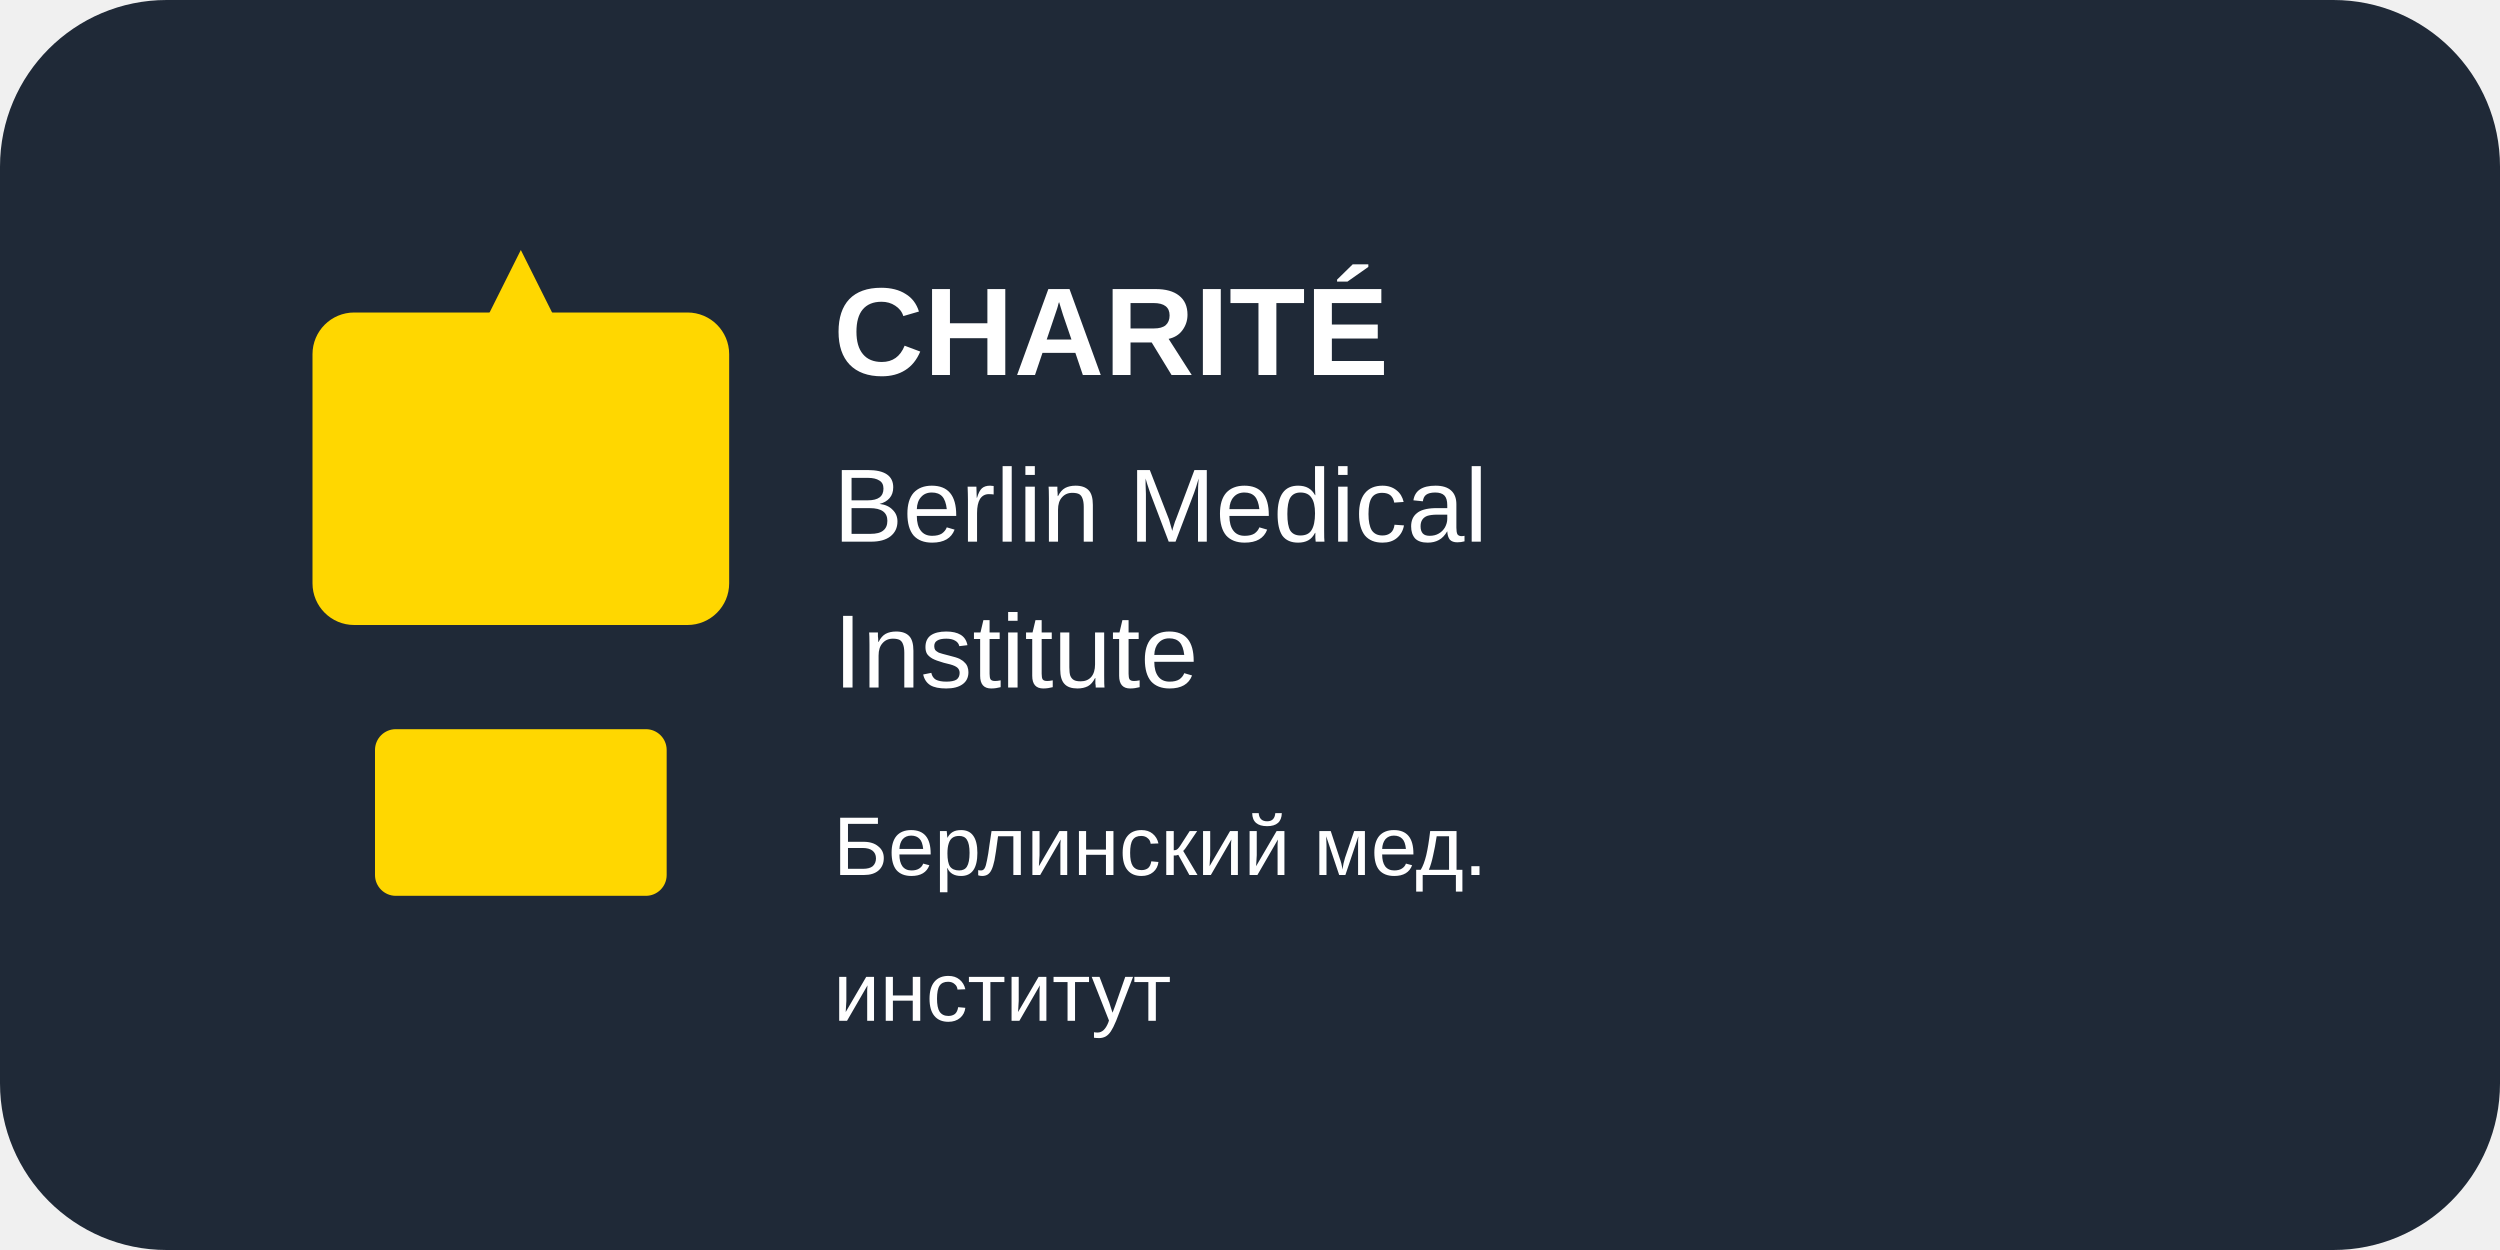
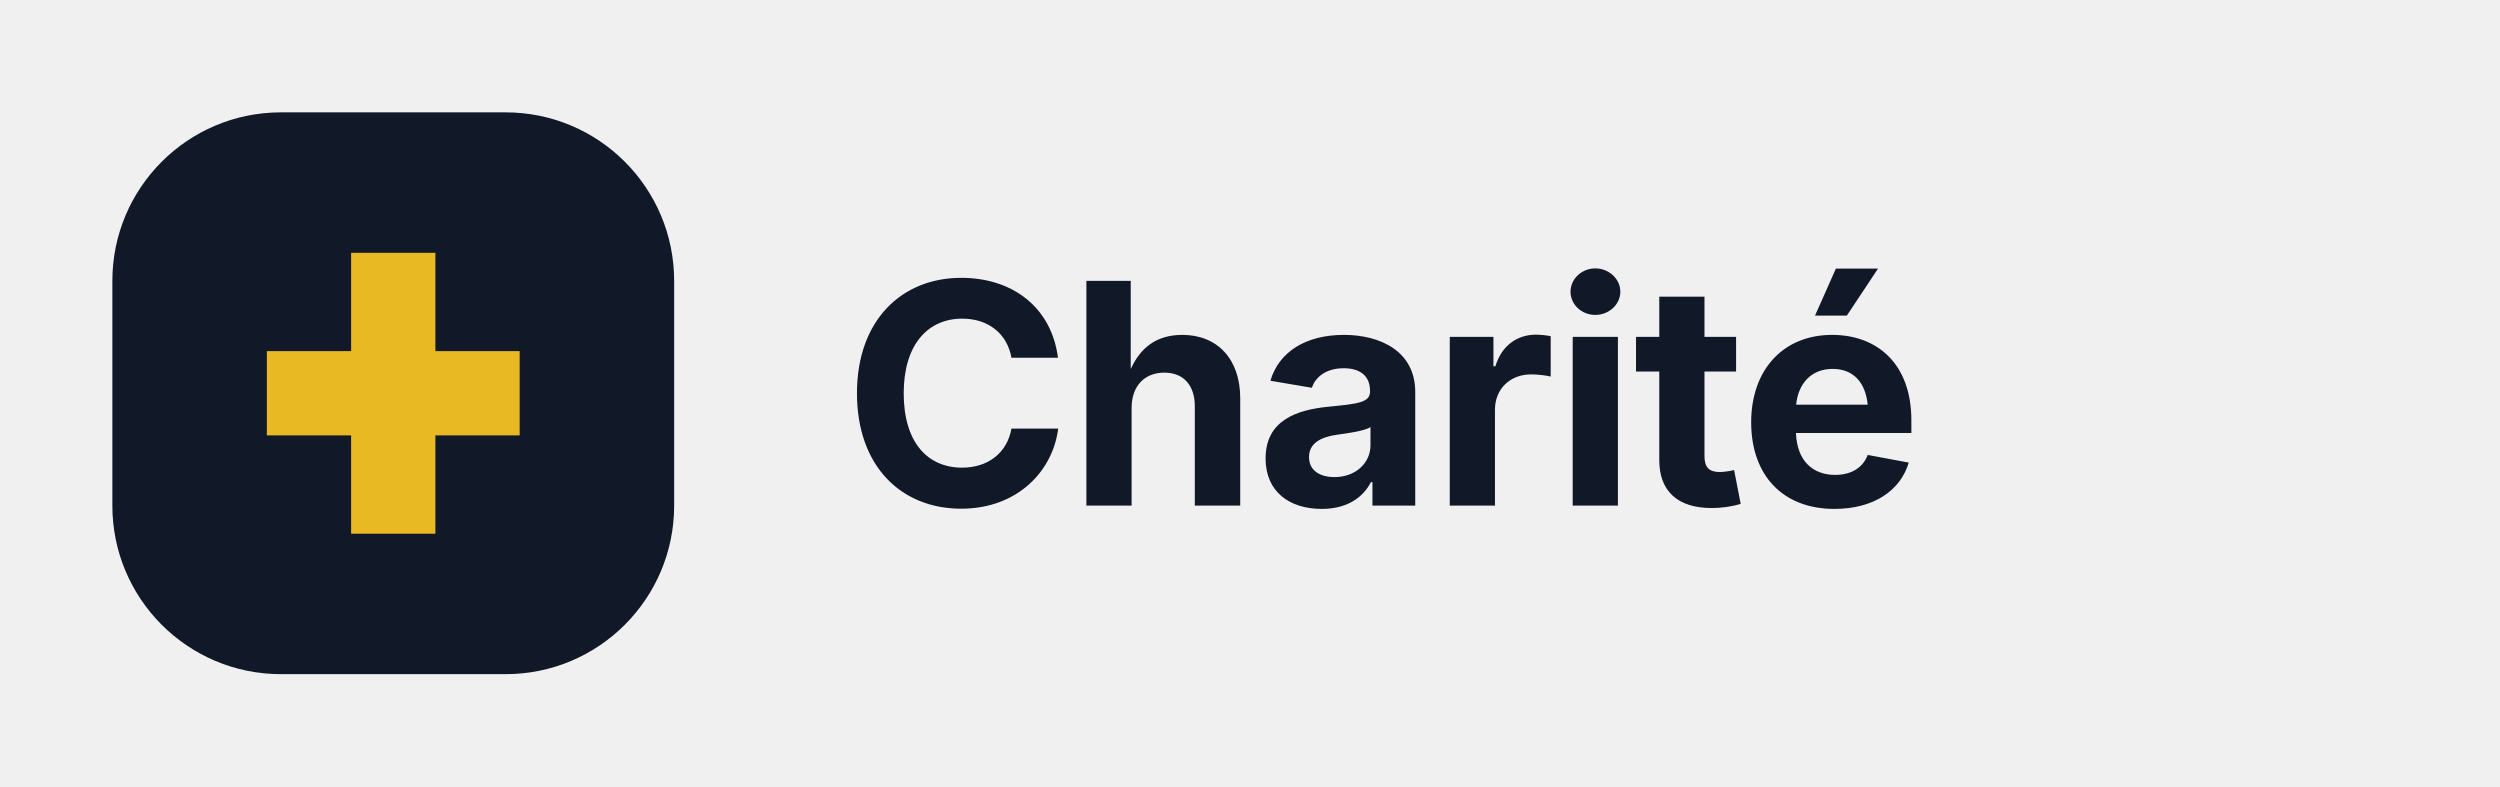
- <svg xmlns="http://www.w3.org/2000/svg" width="120" height="60" viewBox="0 0 120 60">
-   <rect width="120" height="60" fill="#1F2937" rx="8" />
-   <g fill="#FFD700">
-     <rect x="15" y="15" width="20" height="15" rx="2" />
-     <rect x="18" y="35" width="14" height="8" rx="1" />
-     <polygon points="25,12 27,16 32,16 28,19 29,24 25,21 21,24 22,19 18,16 23,16" />
+ <svg xmlns="http://www.w3.org/2000/svg" width="178" height="56" viewBox="0 0 178 56" fill="none">
+   <rect x="8" y="8" width="40" height="40" rx="12" fill="#111827" />
+   <g transform="translate(4,0)">
+     <path d="M21 18 h6 v7 h6 v6 h-6 v7 h-6 v-7 h-6 v-6 h6 z" fill="#E8B923" />
  </g>
-   <text x="40" y="18" fill="white" font-family="Arial, sans-serif" font-size="6" font-weight="bold">CHARITÉ</text>
-   <text x="40" y="26" fill="white" font-family="Arial, sans-serif" font-size="5">Berlin Medical</text>
-   <text x="40" y="33" fill="white" font-family="Arial, sans-serif" font-size="5">Institute</text>
-   <text x="40" y="42" fill="white" font-family="Arial, sans-serif" font-size="4">Берлинский мед.</text>
-   <text x="40" y="49" fill="white" font-family="Arial, sans-serif" font-size="4">институт</text>
+   <text x="60" y="36" font-family="Inter, 'Segoe UI', Arial, sans-serif" font-size="22" font-weight="700" fill="#111827" letter-spacing="-0.3">Charité</text>
</svg>
